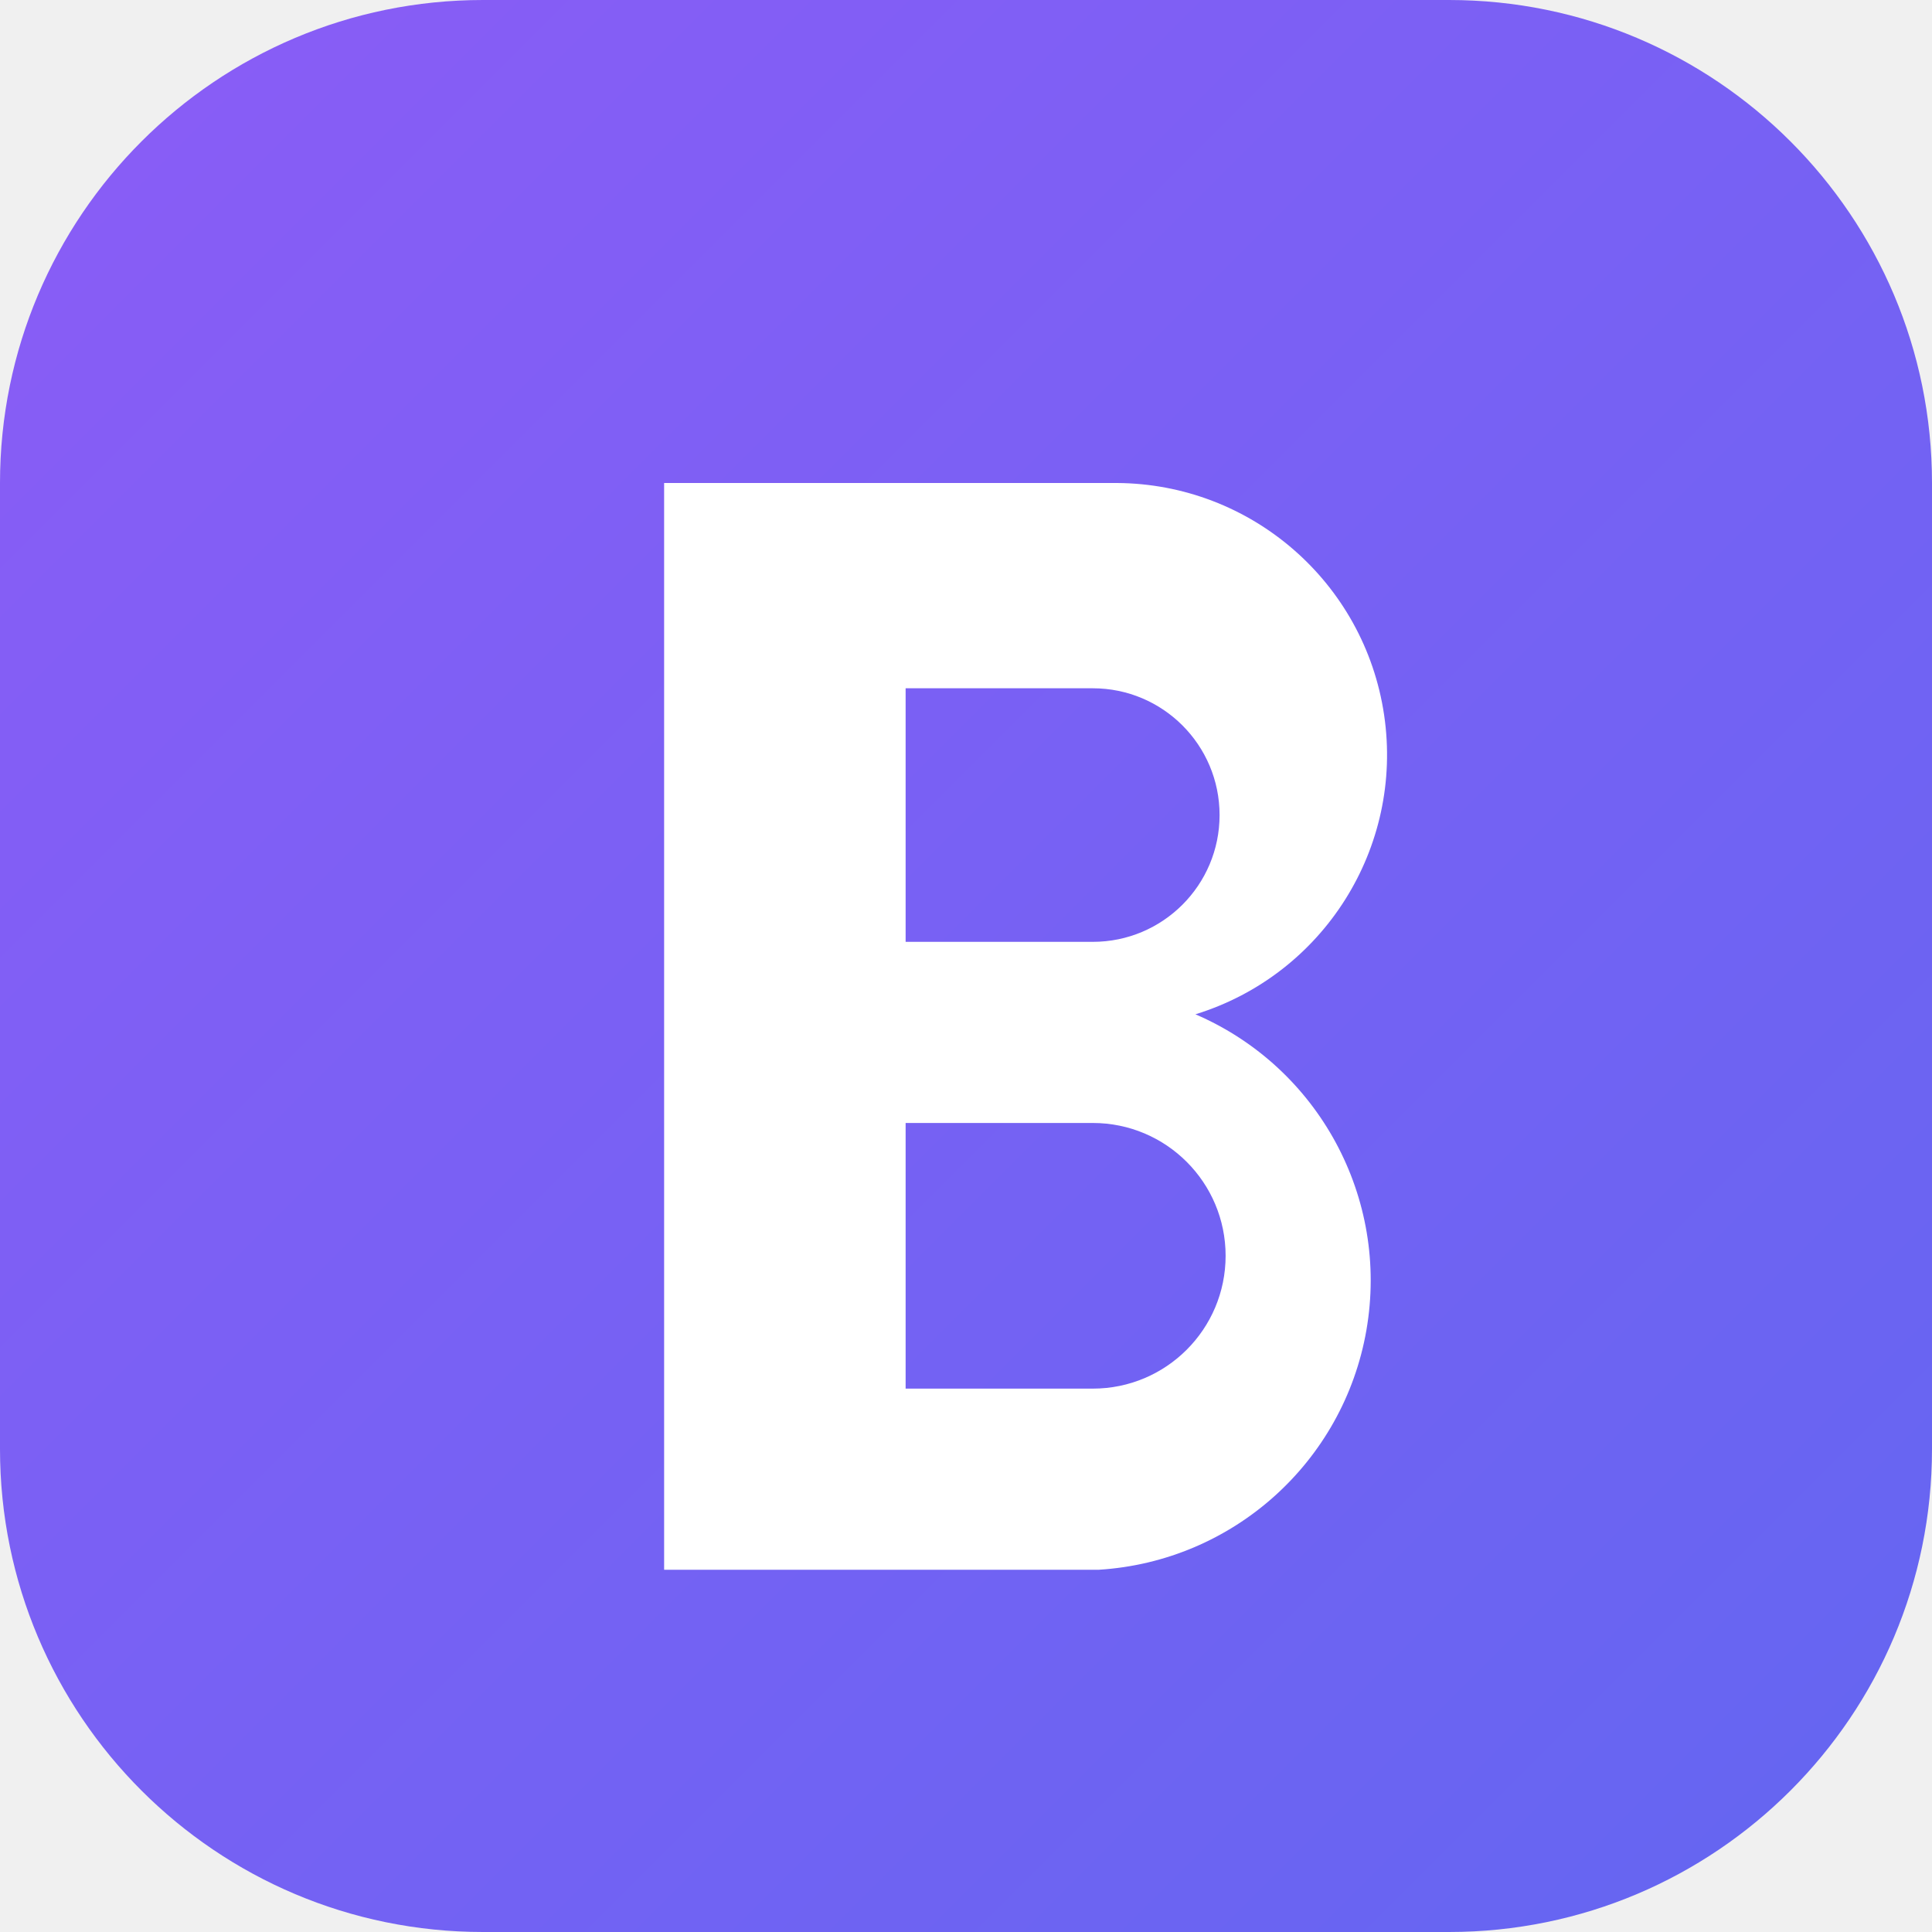
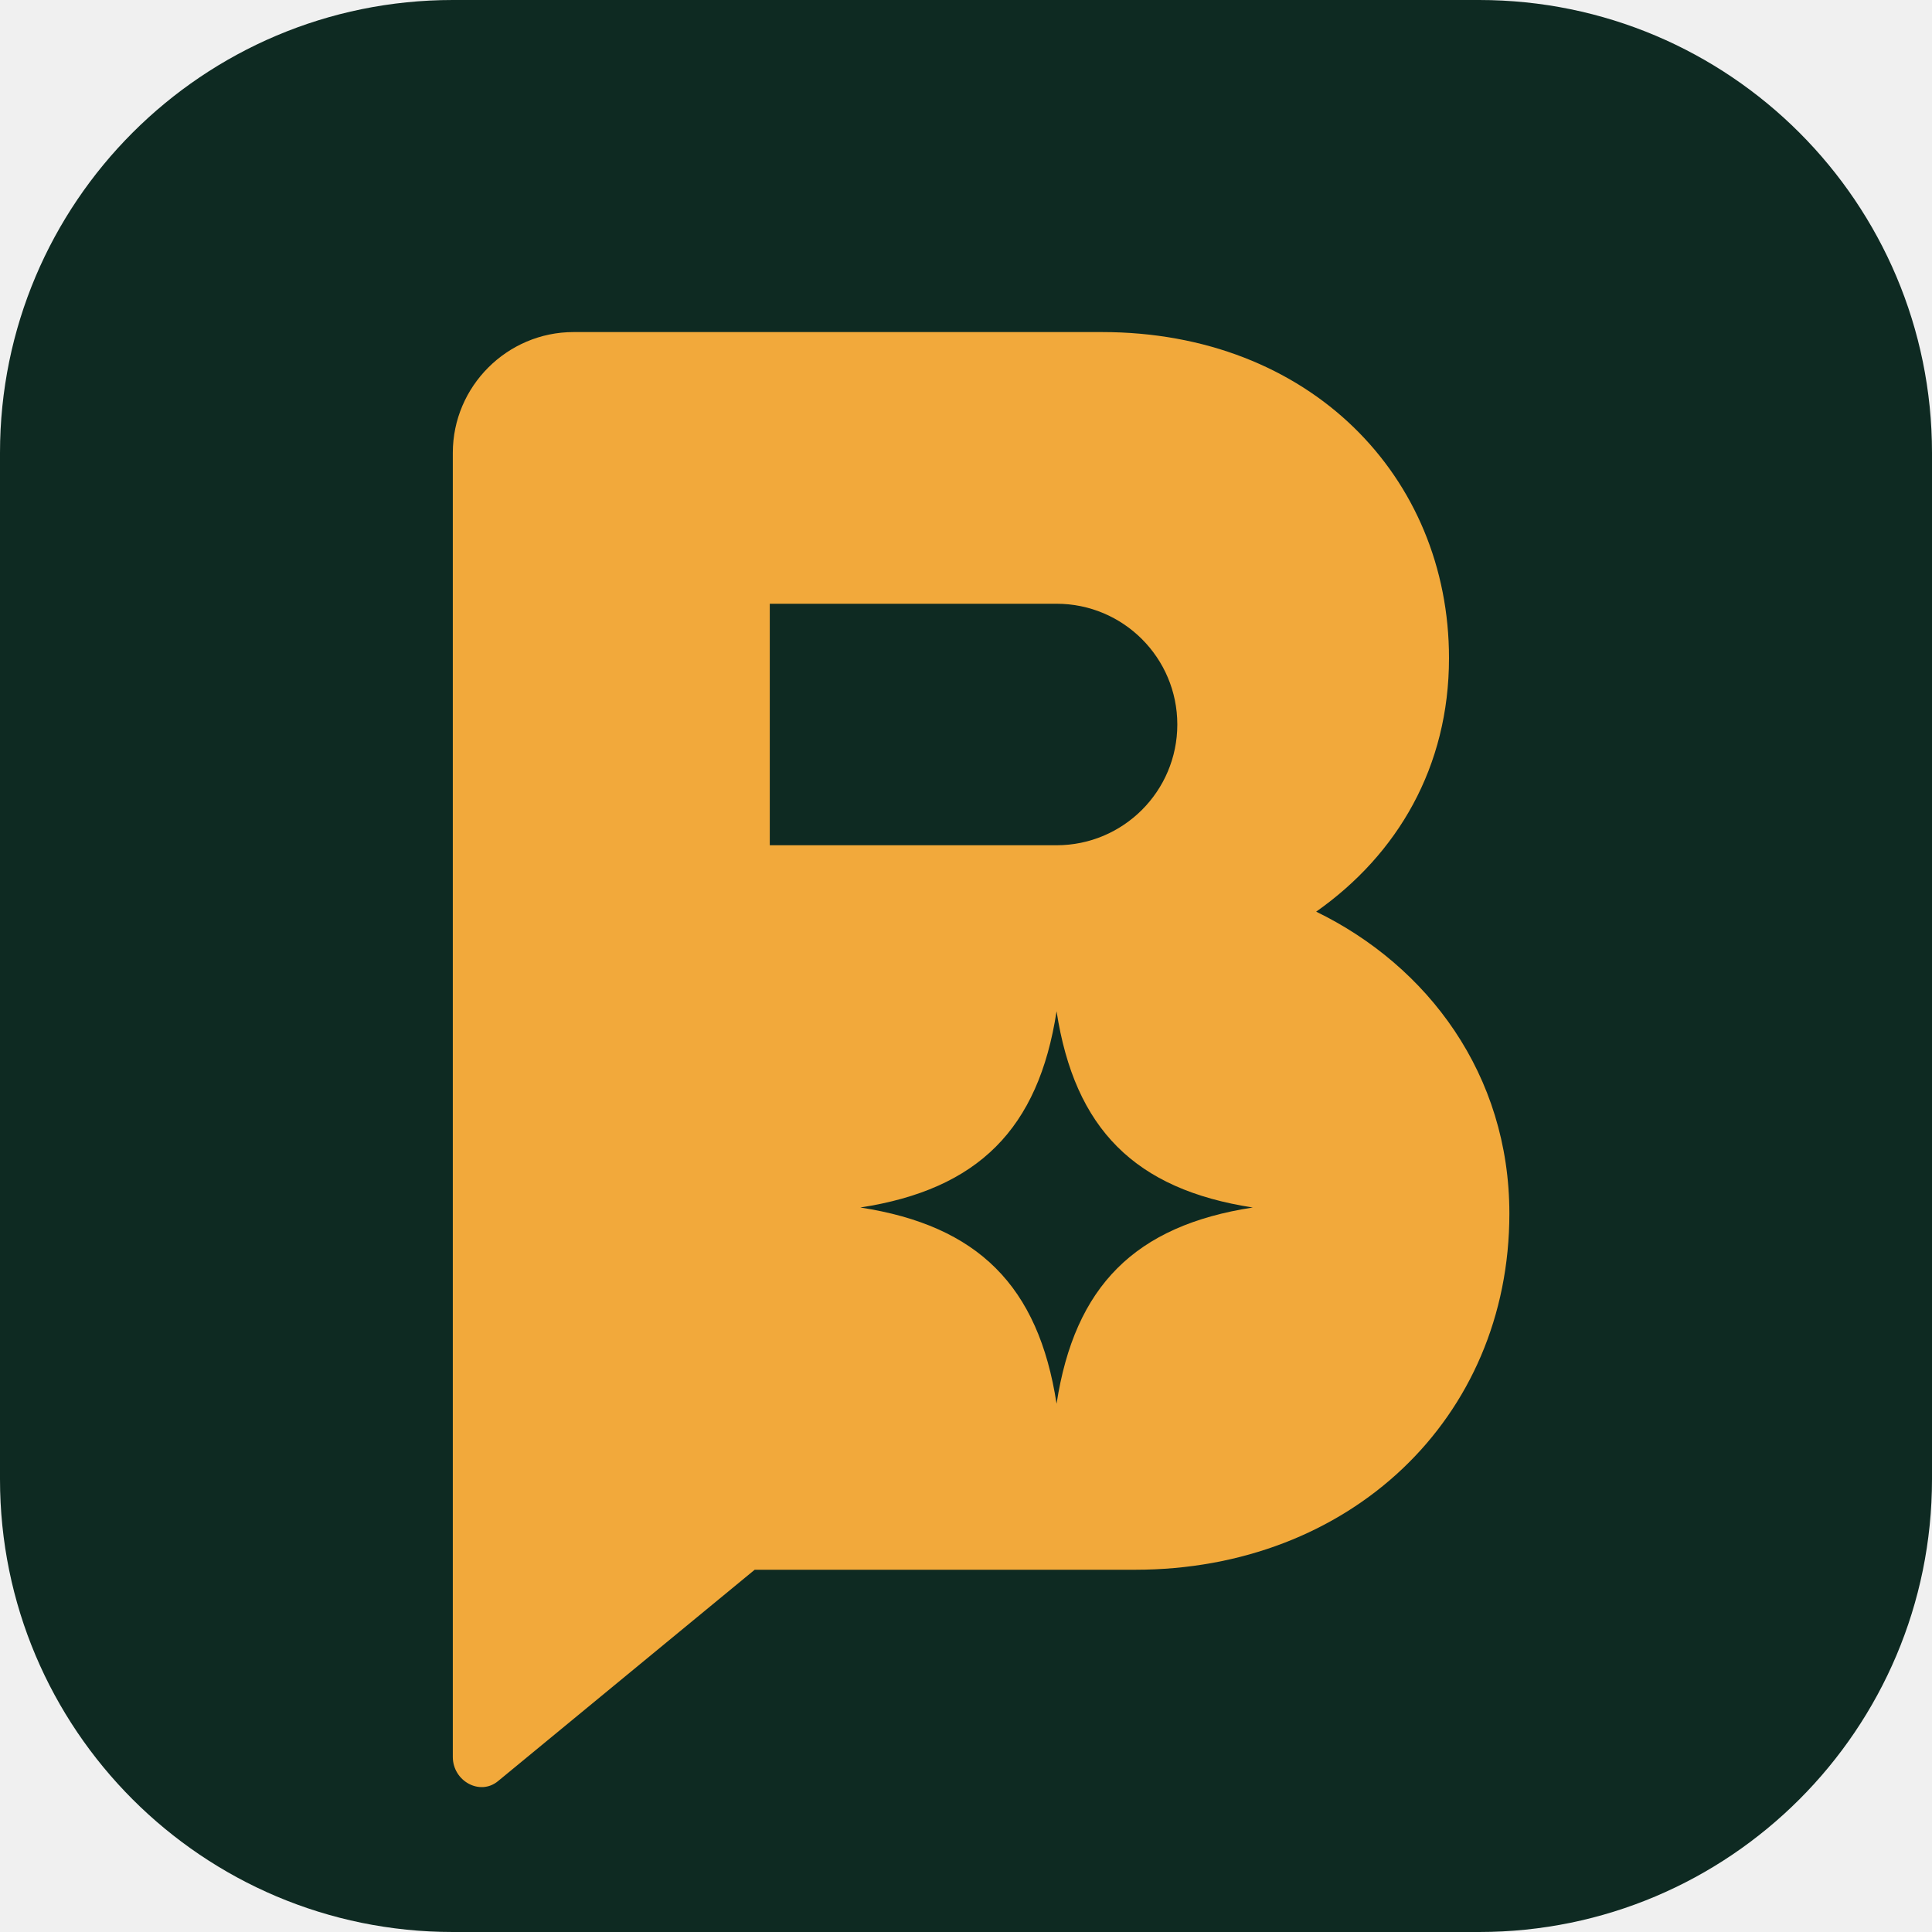
<svg xmlns="http://www.w3.org/2000/svg" viewBox="0 0 64 64" width="64" height="64">
-   <defs>
-     <linearGradient id="g" x1="0" y1="0" x2="1" y2="1">
-       <stop offset="0" stop-color="#8b5cf6" />
-       <stop offset="1" stop-color="#6366f1" />
-     </linearGradient>
-   </defs>
-   <rect width="64" height="64" rx="16" fill="url(#g)" />
-   <path d="M22 16h15a9 9 0 0 1 2.6 17.6A9.6 9.6 0 0 1 36.4 52H22V16Zm8 6.8v8.4h6.2a4.2 4.2 0 0 0 0-8.4H30Zm0 14.4v8.8h6.2a4.4 4.4 0 0 0 0-8.8H30Z" fill="#fff" />
+   <rect width="64" height="64" rx="15" fill="#0E2A22" />
+   <path fill="#F2A93B" fill-rule="evenodd" d="M19 11h17.5C43.4 11 48 15.8 48 21.8c0 3.6-1.7 6.5-4.4 8.4 3.7 1.8 6.4 5.4 6.4 10 0 6.8-5.3 11.8-12.4 11.8H25l-8.5 7c-.6.5-1.5 0-1.5-.8V15c0-2.2 1.800-4 4-4Zm6.500 9v8H35a4 4 0 0 0 0-8h-9.500Zm9.500 13.500c-.6 3.900-2.600 5.900-6.500 6.500 3.900.6 5.900 2.600 6.500 6.500.6-3.900 2.600-5.900 6.500-6.500-3.900-.6-5.900-2.600-6.500-6.500Z" />
</svg>
